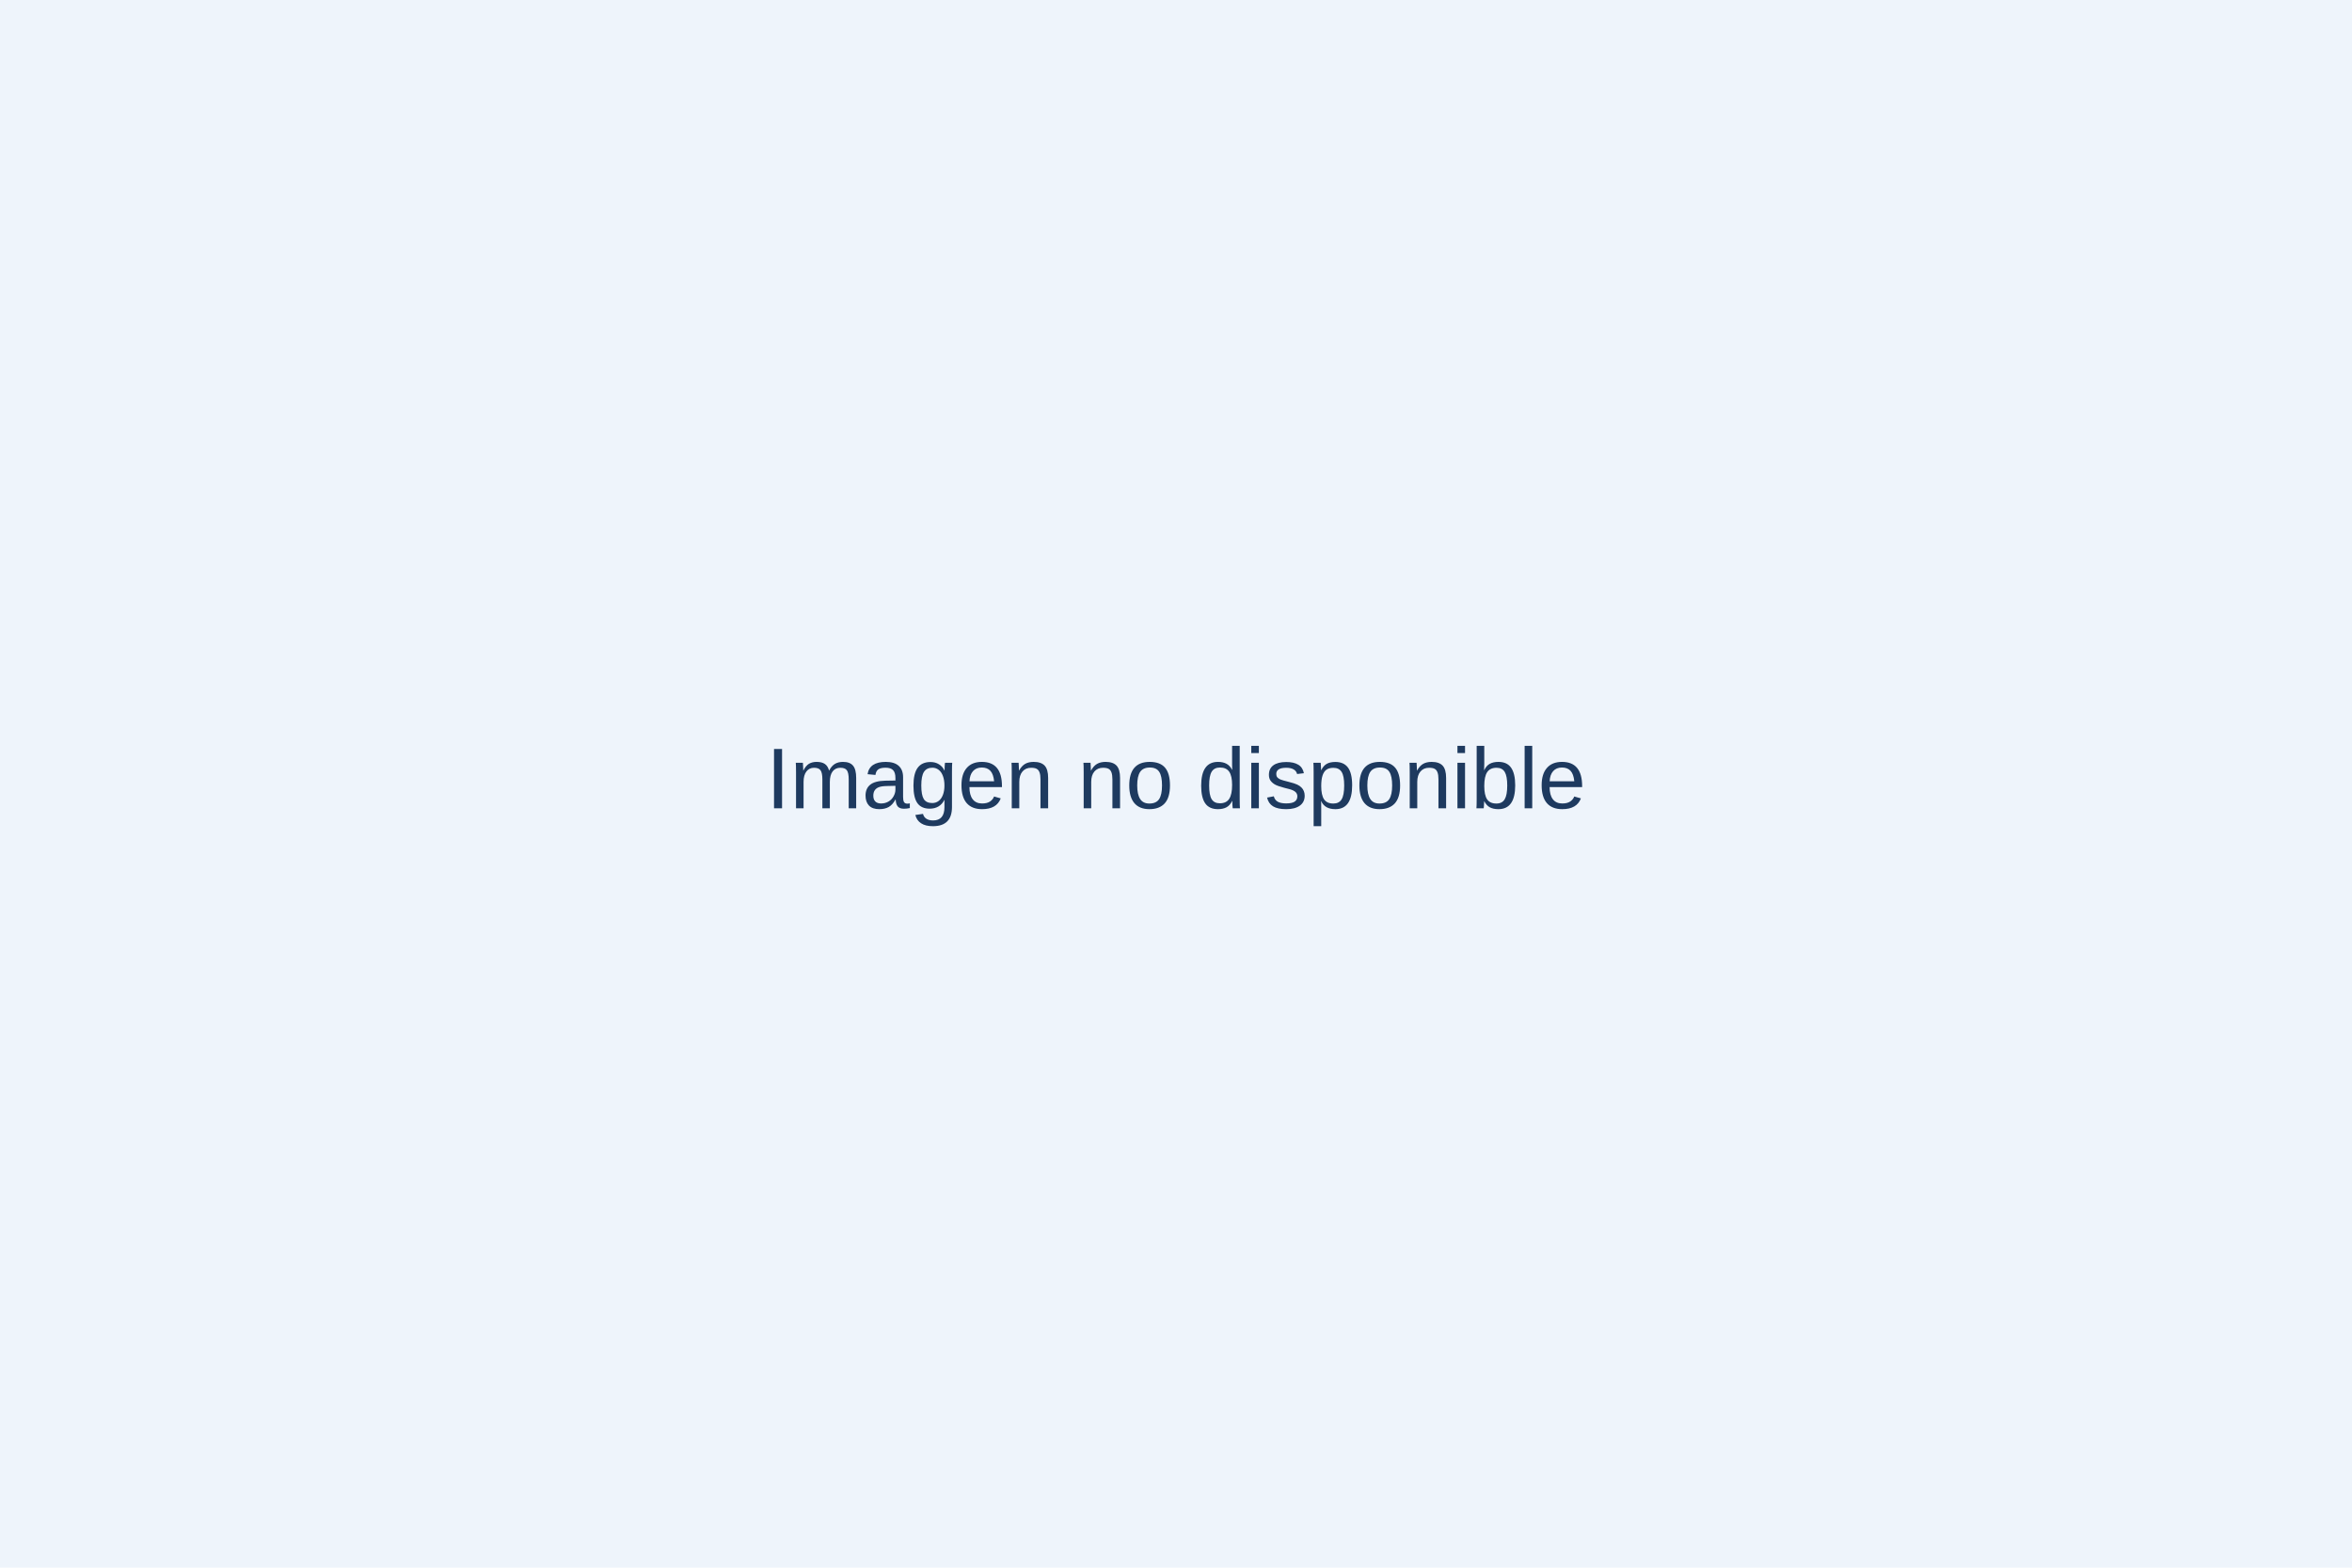
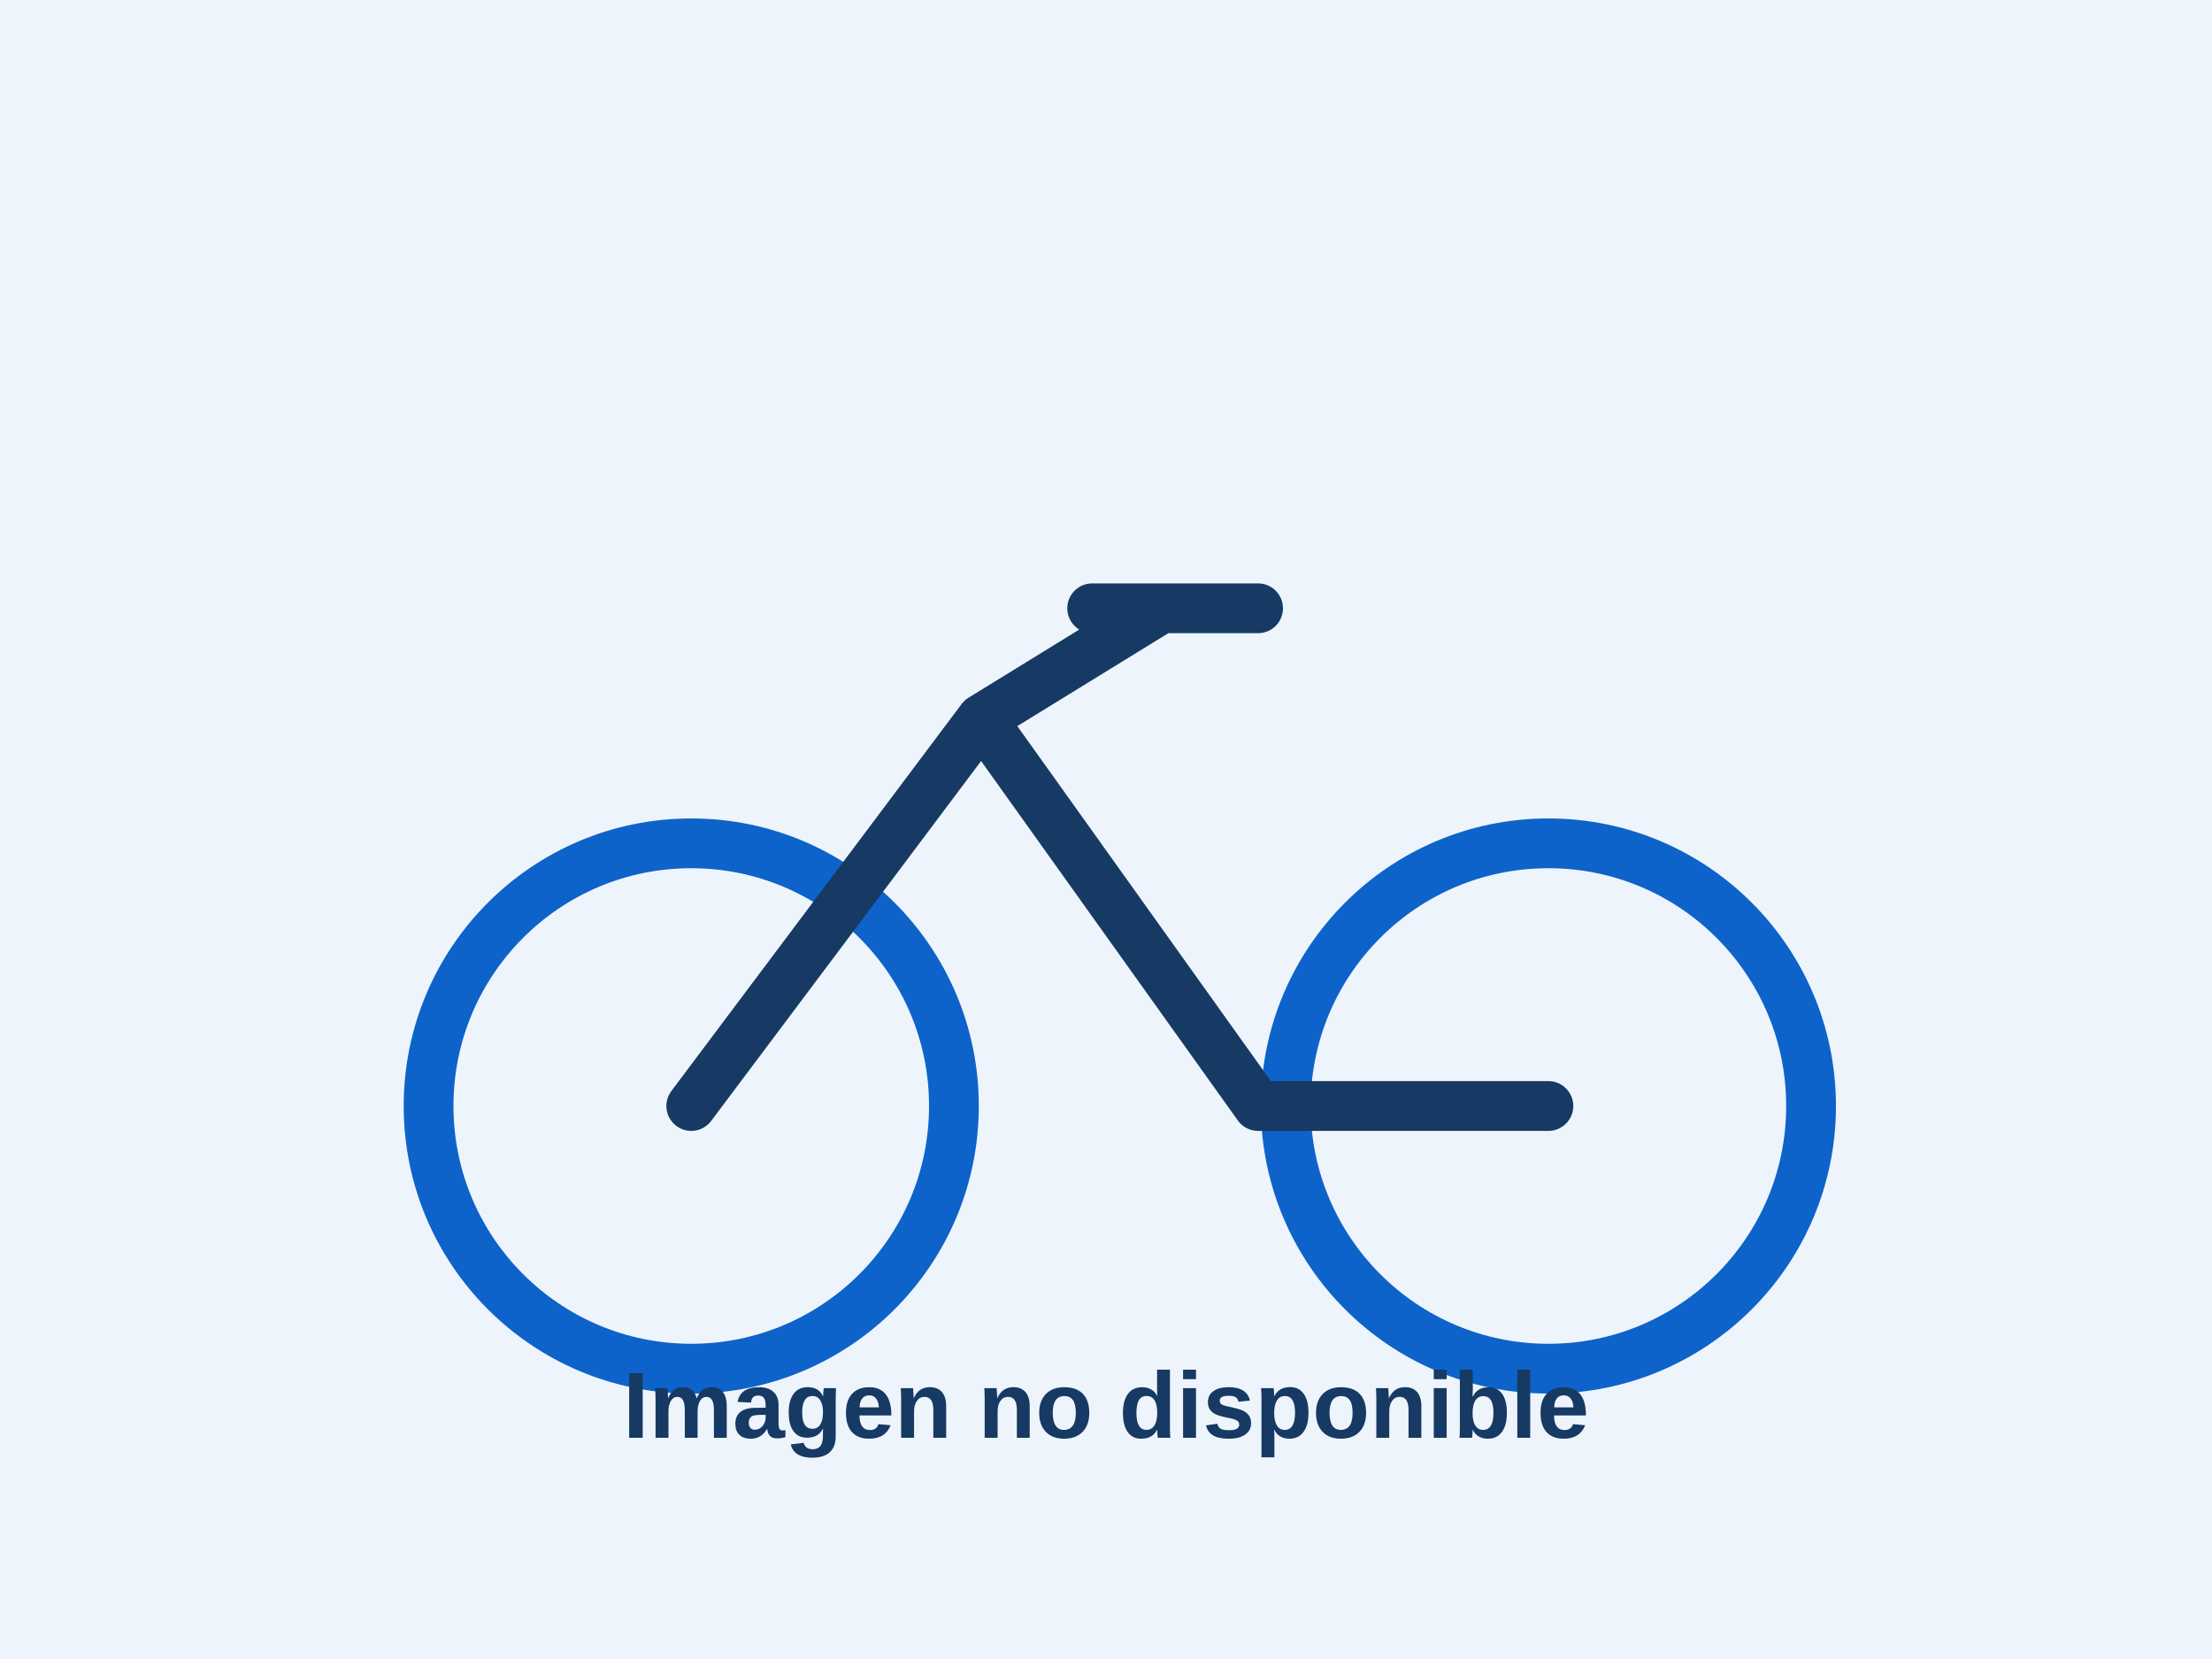
- <svg xmlns="http://www.w3.org/2000/svg" width="600" height="400">
-   <rect width="100%" height="100%" fill="#eef4fb" />
-   <text x="50%" y="50%" dominant-baseline="middle" text-anchor="middle" font-family="Arial" font-size="22" fill="#1e3a5f">
-     Imagen no disponible
-   </text>
+ <svg xmlns="http://www.w3.org/2000/svg" width="800" height="600" viewBox="0 0 800 600">
+   <rect width="800" height="600" fill="#eef4fb" />
+   <circle cx="250" cy="400" r="95" fill="none" stroke="#0d63c9" stroke-width="18" />
+   <circle cx="560" cy="400" r="95" fill="none" stroke="#0d63c9" stroke-width="18" />
+   <path d="M250 400 L355 260 L455 400 L560 400 M355 260 L420 220 M395 220 L455 220" fill="none" stroke="#163a63" stroke-width="18" stroke-linecap="round" stroke-linejoin="round" />
+   <text x="400" y="520" text-anchor="middle" font-family="Arial, sans-serif" font-size="34" font-weight="700" fill="#163a63">Imagen no disponible</text>
</svg>
